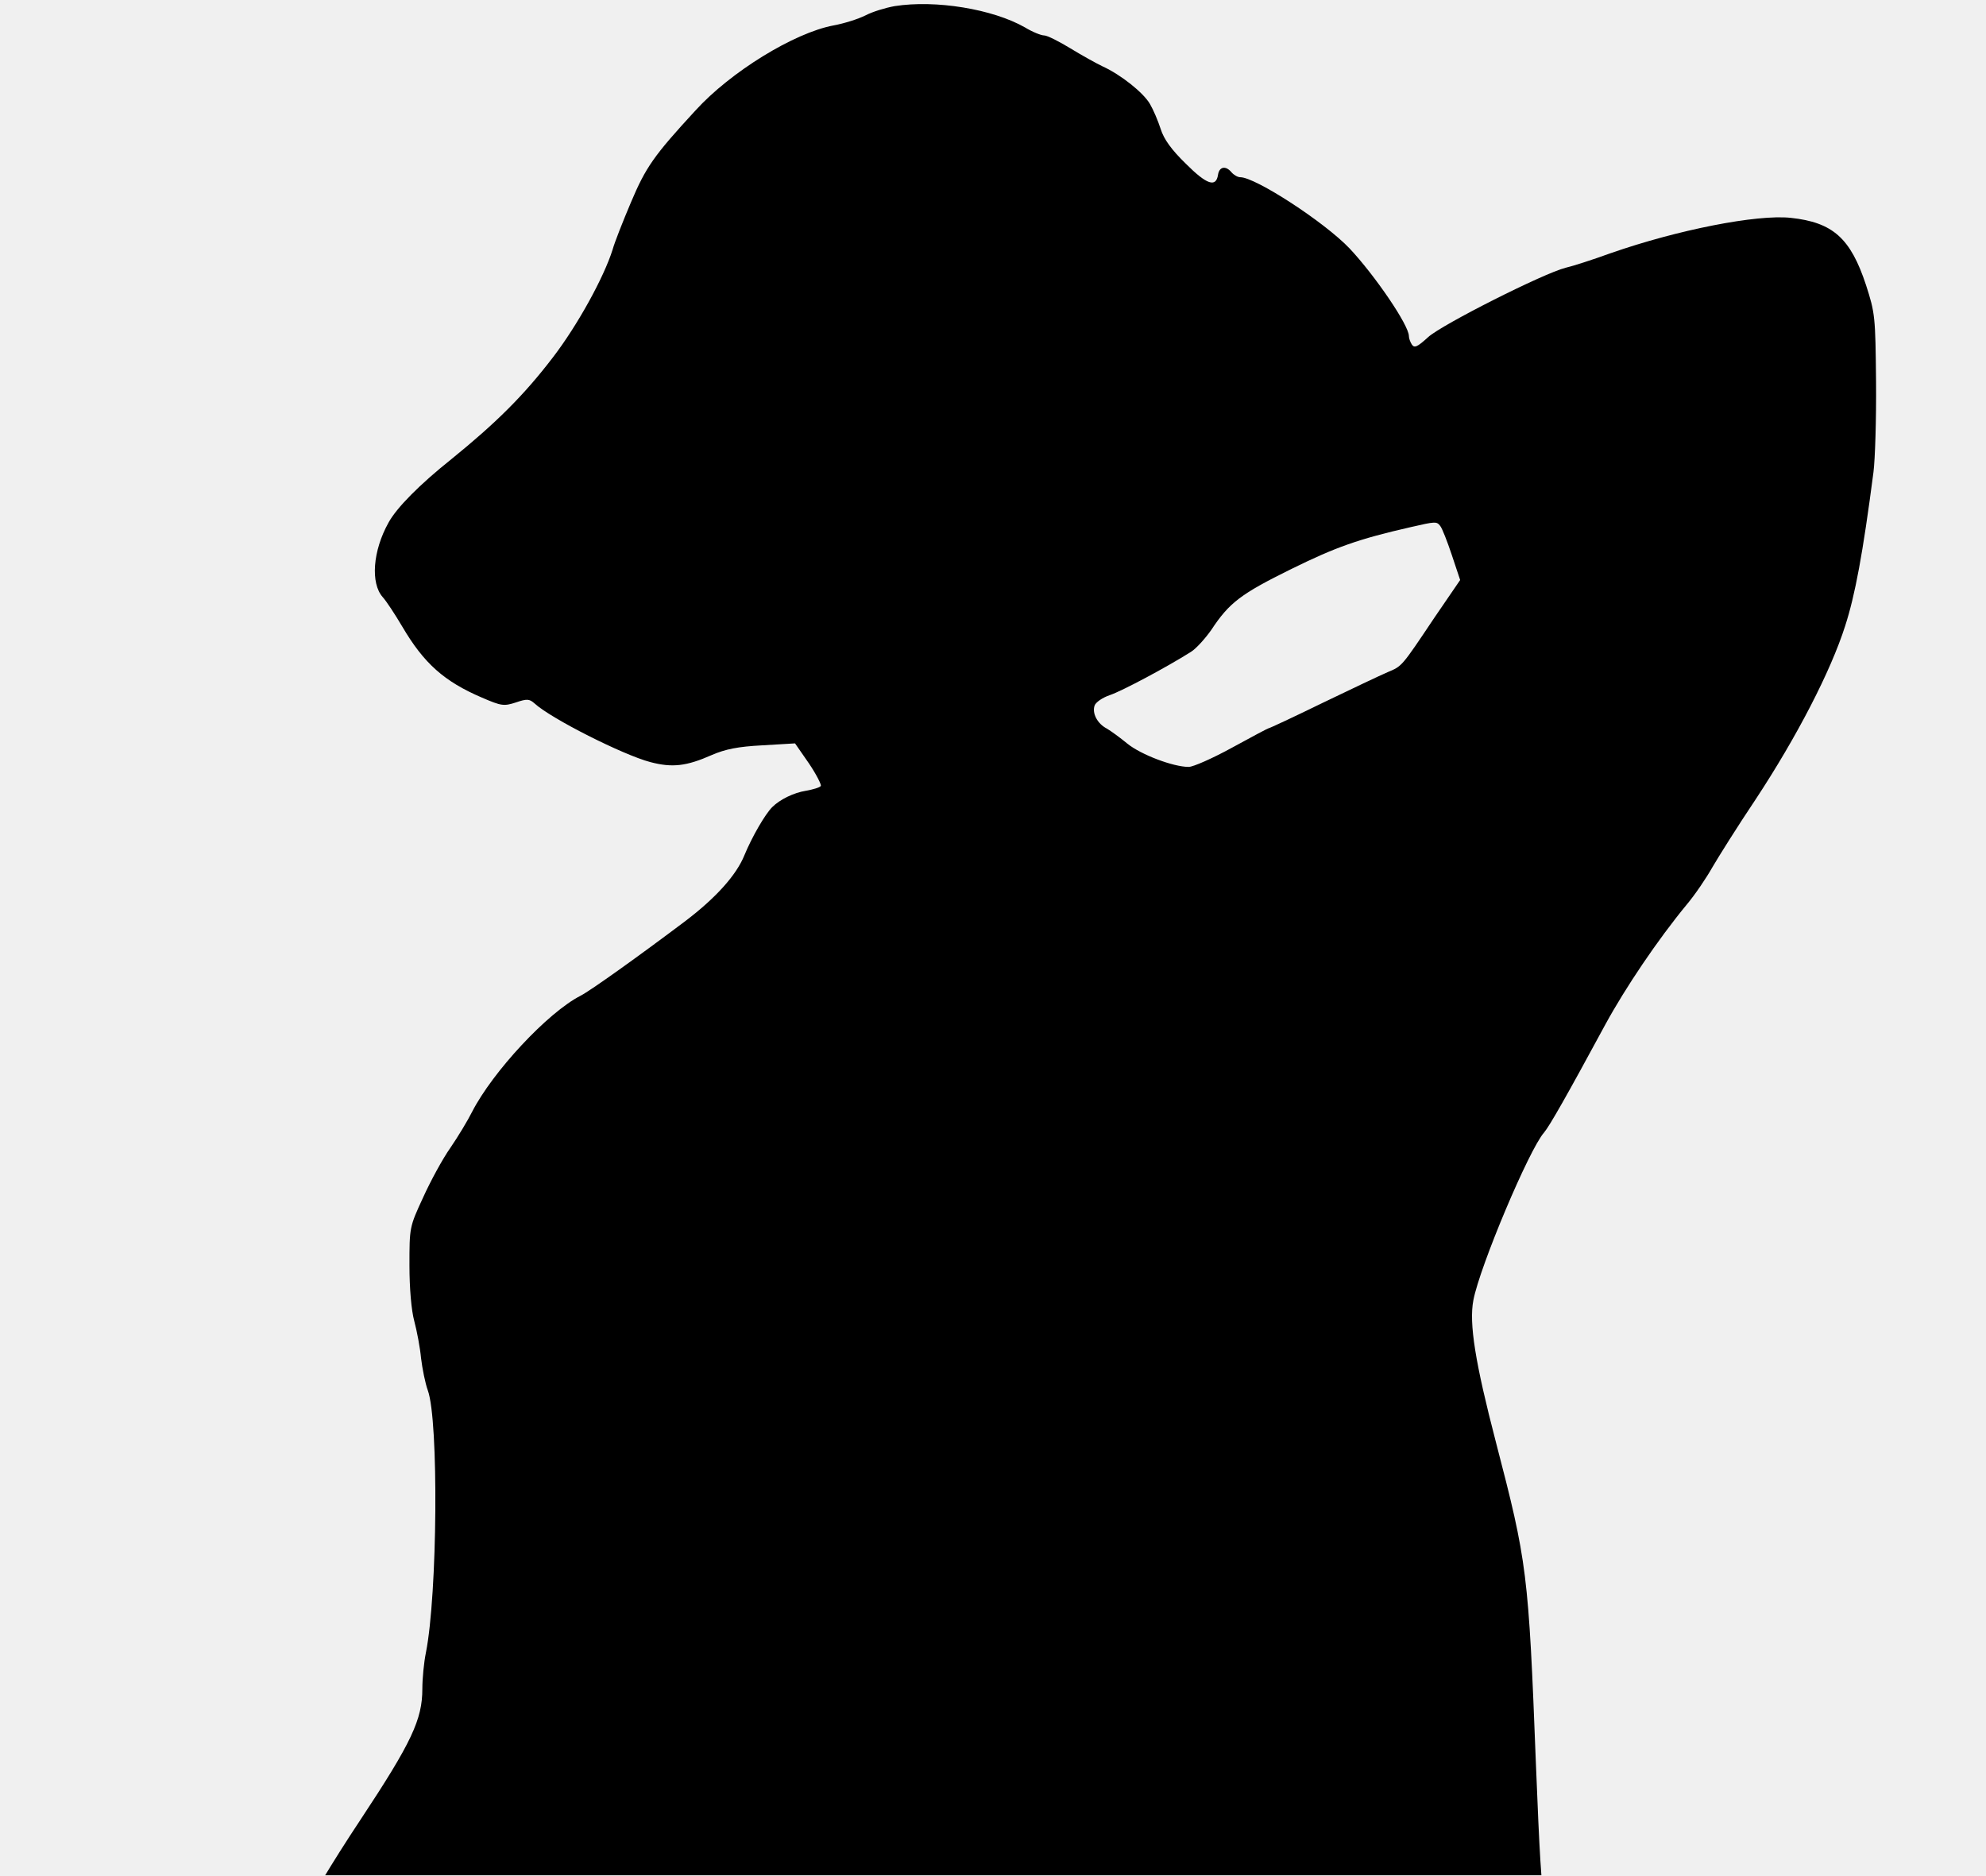
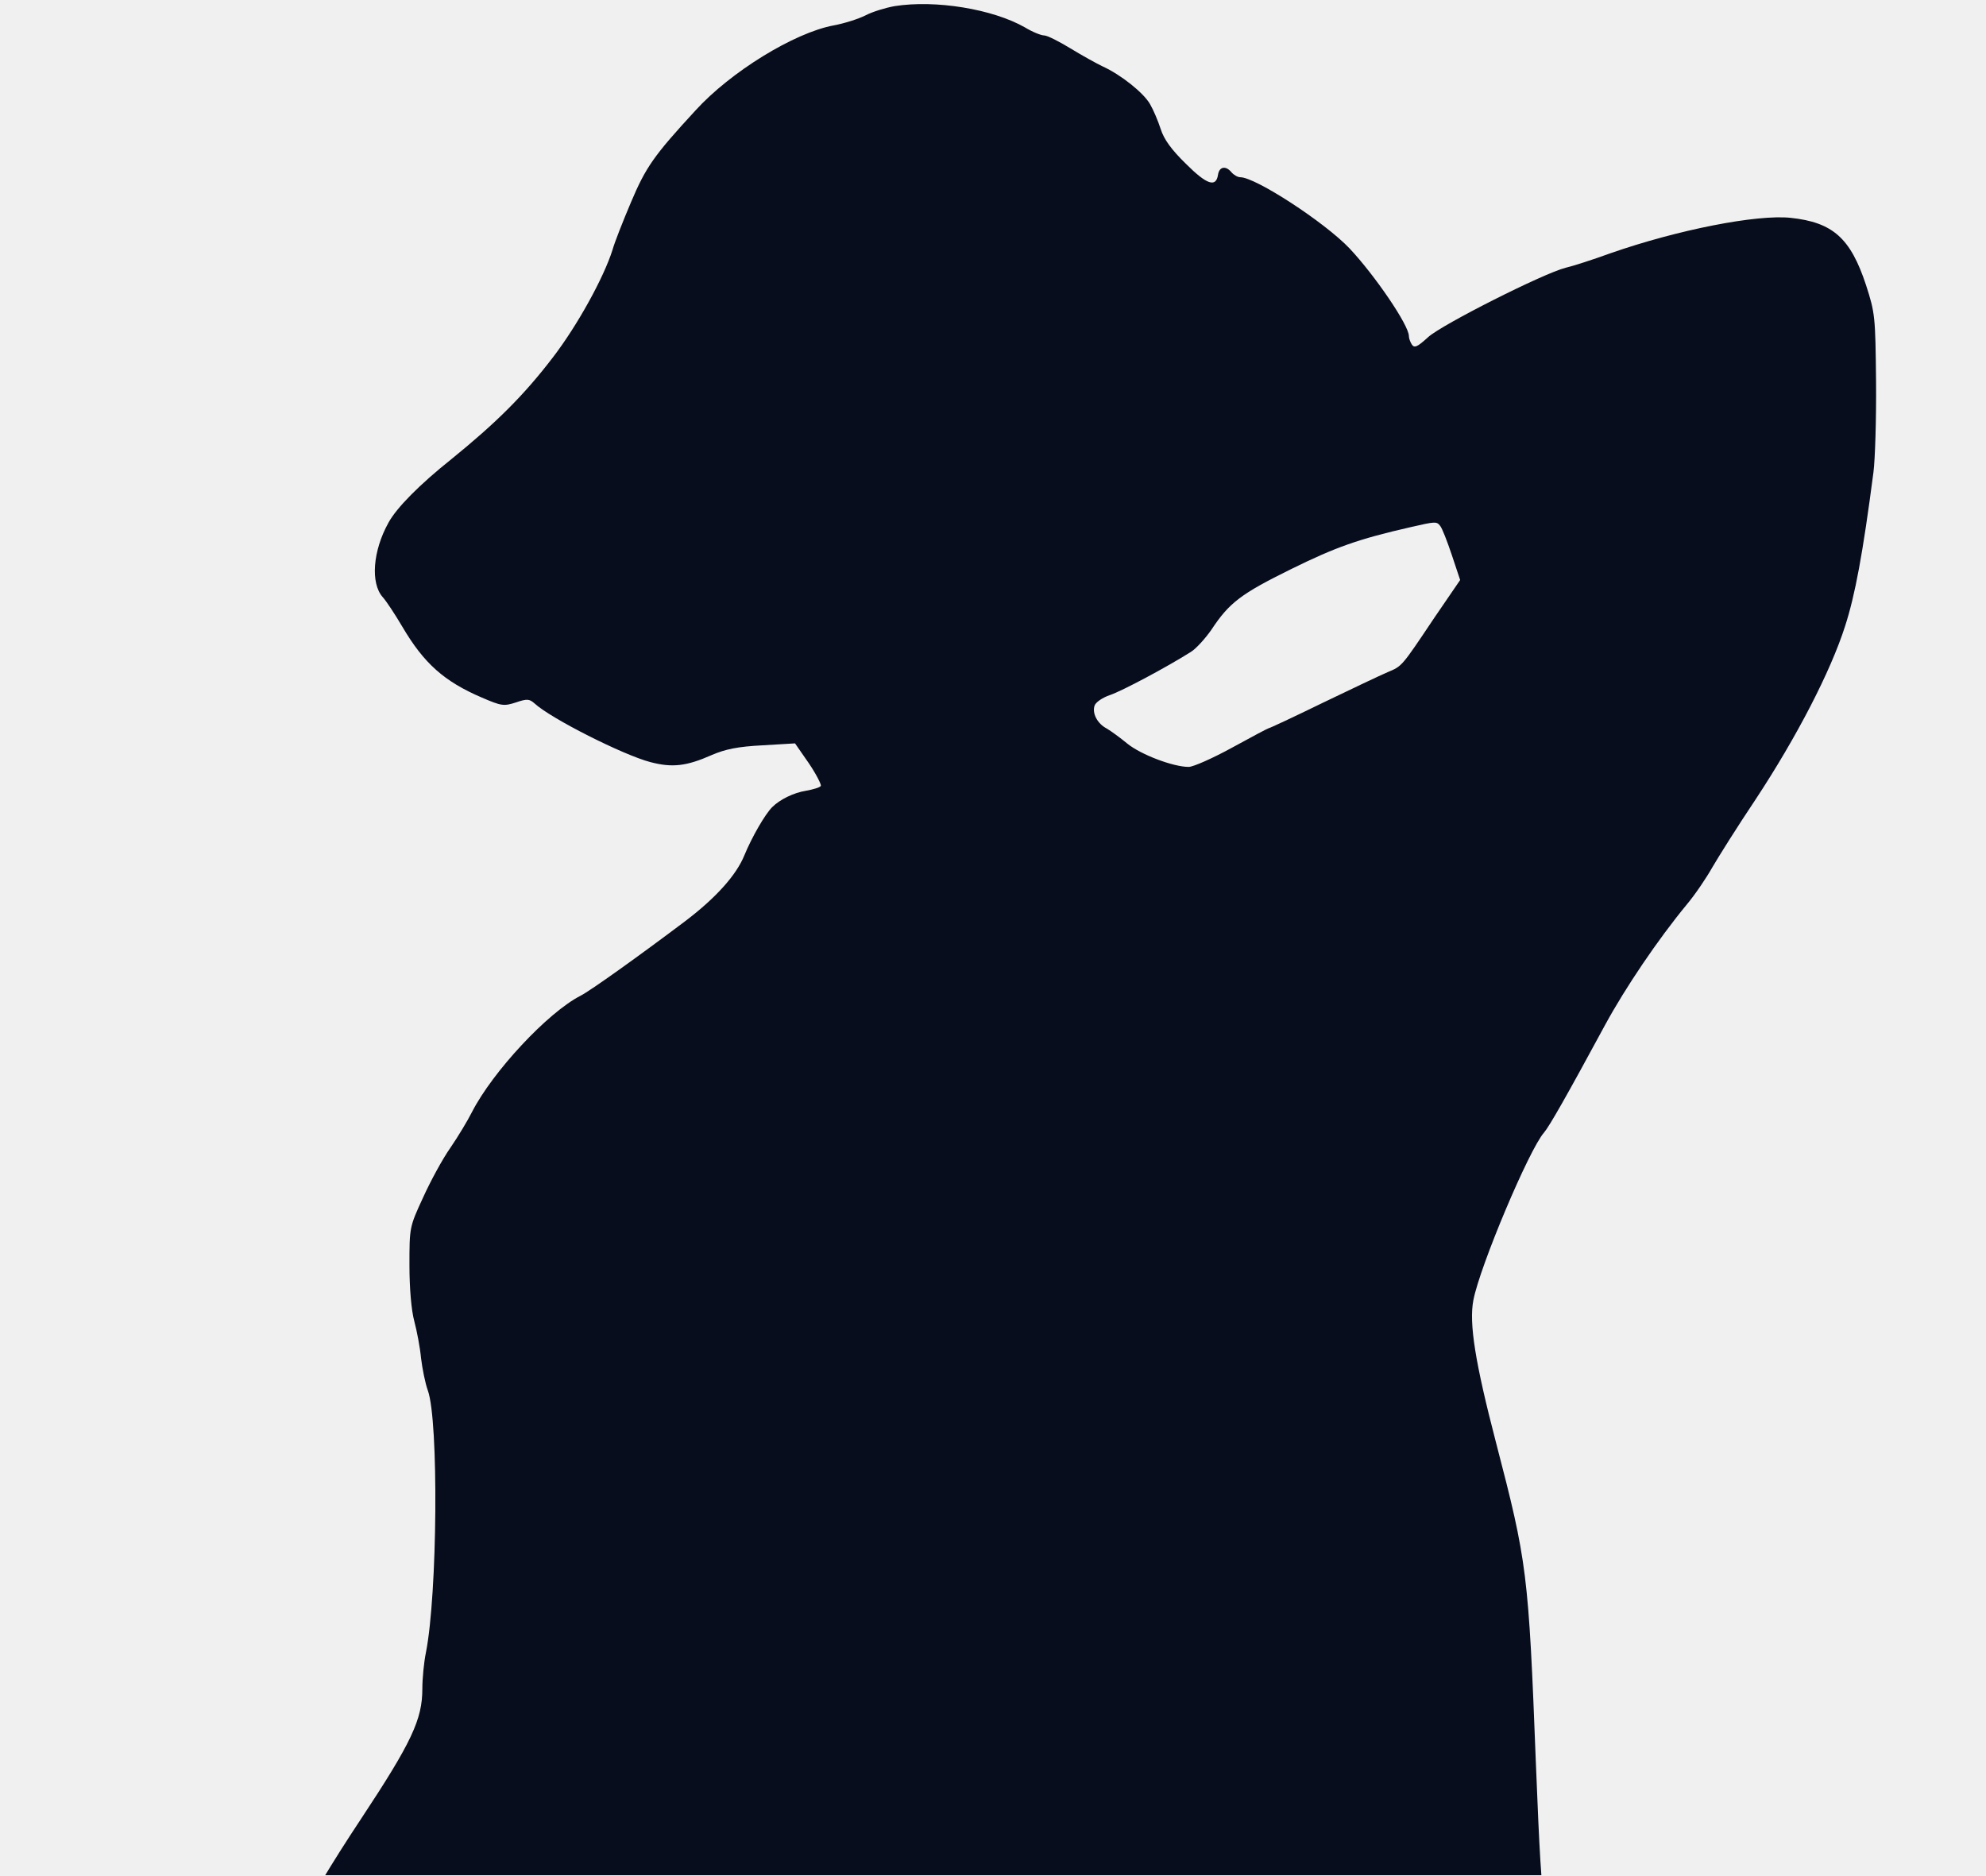
<svg xmlns="http://www.w3.org/2000/svg" width="393" height="371" viewBox="0 0 393 371" fill="none">
-   <g clip-path="url(#clip0_1874_953)">
-     <path d="M177.041 1.211C175.255 1.53 172.703 2.295 171.235 3.06C169.832 3.761 167.025 4.654 164.919 5.036C157.136 6.503 144.567 14.216 137.613 21.866C129.383 30.791 127.788 33.086 124.854 40.035C123.259 43.796 121.6 48.004 121.217 49.406C119.495 54.889 114.263 64.388 109.414 70.699C103.672 78.221 98.122 83.704 89.318 90.844C83.002 95.88 78.472 100.47 76.877 103.403C73.751 109.013 73.304 115.388 75.729 118.129C76.43 118.894 78.153 121.508 79.62 123.994C83.895 131.261 87.914 134.831 95.379 138.019C99.207 139.676 99.717 139.74 102.077 138.975C104.31 138.21 104.757 138.274 105.778 139.166C109.032 142.163 123.322 149.366 128.682 150.769C133.02 151.916 135.827 151.598 140.867 149.366C143.547 148.219 145.971 147.709 150.883 147.454L157.327 147.071L160.071 151.024C161.538 153.191 162.559 155.231 162.431 155.486C162.24 155.805 160.9 156.188 159.496 156.443C157.072 156.825 154.329 158.164 152.797 159.694C151.394 161.096 148.778 165.623 147.311 169.193C145.716 173.145 141.633 177.671 135.572 182.261C126.257 189.274 116.879 195.968 114.901 196.988C108.394 200.303 97.484 212.033 93.401 220.001C92.572 221.659 90.657 224.846 89.126 227.078C87.595 229.245 85.171 233.708 83.704 236.959C81.024 242.76 81.024 242.824 81.024 250.346C81.024 254.936 81.407 259.271 81.981 261.375C82.491 263.288 83.129 266.603 83.321 268.706C83.576 270.81 84.15 273.679 84.66 275.081C86.83 281.01 86.574 315.435 84.278 326.974C83.895 328.823 83.576 332.074 83.576 334.114C83.576 340.17 81.471 344.696 71.39 359.933C65.712 368.475 60.544 377.081 58.184 382.054C56.015 386.58 54.228 390.405 54.228 390.66C54.228 390.851 51.358 396.908 47.912 404.111C44.404 411.315 40.384 420.24 38.917 423.938C32.728 439.365 28.645 448.29 25.583 453.263C23.797 456.131 22.329 458.554 22.329 458.745C22.329 458.873 90.338 459 173.532 459C294.048 459 324.735 458.809 324.735 458.171C324.735 457.47 321.864 446.378 318.993 436.05C313.06 414.566 308.913 396.908 307.19 386.006C306.68 382.819 305.978 378.611 305.659 376.635C305.021 373.065 304.638 366.754 303.937 349.031C302.469 311.036 302.214 309.124 296.026 285.345C291.942 269.663 290.666 261.821 291.56 257.231C292.836 250.538 302.597 227.396 305.532 224.081C306.616 222.806 309.997 216.878 317.653 202.725C321.609 195.458 328.052 185.895 333.794 178.946C335.453 176.97 337.686 173.655 338.834 171.615C339.983 169.639 343.811 163.519 347.447 158.1C355.55 145.796 362.249 132.855 365.12 123.866C367.097 117.746 368.628 109.586 370.734 93.394C371.053 90.907 371.308 82.875 371.244 75.544C371.117 62.602 371.053 61.965 369.266 56.419C366.204 47.111 362.695 43.987 354.338 43.095C347.639 42.394 332.008 45.454 318.674 50.108C315.165 51.383 311.21 52.657 309.806 52.976C305.468 54.06 285.371 64.196 282.628 66.683C280.459 68.659 279.884 68.914 279.374 68.149C279.055 67.639 278.8 66.938 278.8 66.491C278.8 64.324 272.037 54.443 267.061 49.151C262.085 43.924 248.432 35.062 245.433 35.062C244.923 35.062 244.157 34.616 243.711 34.106C242.562 32.704 241.286 32.959 241.031 34.553C240.648 37.166 238.798 36.529 234.651 32.385C231.78 29.58 230.313 27.54 229.675 25.5C229.164 23.906 228.208 21.675 227.57 20.591C226.294 18.36 221.828 14.79 218.191 13.133C216.979 12.559 214.108 10.965 211.811 9.563C209.514 8.16 207.218 7.013 206.644 7.013C206.006 7.013 204.283 6.311 202.816 5.419C196.436 1.785 185.143 -0.064 177.041 1.211ZM284.988 104.04C285.371 104.486 286.392 107.1 287.285 109.778L288.944 114.75L283.84 122.209C277.269 132.026 277.46 131.771 274.589 132.983C273.249 133.556 267.444 136.298 261.766 139.039C256.024 141.844 251.239 144.075 251.047 144.075C250.92 144.075 247.666 145.796 243.838 147.9C240.01 150.004 236.119 151.725 235.225 151.725C232.163 151.725 225.783 149.303 223.104 147.135C221.636 145.924 219.786 144.585 219.021 144.139C217.17 143.183 216.086 141.143 216.596 139.613C216.788 138.975 218.127 138.019 219.658 137.509C222.083 136.68 230.823 132.026 235.672 128.966C236.693 128.329 238.479 126.353 239.691 124.631C243.264 119.213 245.561 117.491 255.513 112.583C264.318 108.248 268.783 106.654 279.119 104.295C284.095 103.148 284.287 103.148 284.988 104.04Z" fill="black" />
+   <g clip-path="url(#clip0_2404_1238)">
+     <mask id="mask0_2404_1238" style="mask-type:luminance" maskUnits="userSpaceOnUse" x="0" y="0" width="393" height="371">
+       <path d="M393 0H0V371H393V0Z" fill="white" />
+     </mask>
+     <g mask="url(#mask0_2404_1238)">
+       <path d="M177.04 1.211C175.254 1.53 172.702 2.295 171.234 3.06C169.831 3.761 167.024 4.654 164.918 5.036C157.135 6.503 144.566 14.216 137.612 21.866C129.382 30.791 127.787 33.086 124.853 40.035C123.258 43.796 121.599 48.004 121.216 49.406C119.494 54.889 114.262 64.388 109.413 70.699C103.671 78.221 98.121 83.704 89.317 90.844C83.001 95.88 78.471 100.47 76.876 103.403C73.75 109.013 73.303 115.388 75.728 118.129C76.429 118.894 78.152 121.508 79.619 123.994C83.894 131.261 87.913 134.831 95.378 138.019C99.206 139.676 99.716 139.74 102.076 138.975C104.309 138.21 104.756 138.274 105.777 139.166C109.031 142.163 123.321 149.366 128.681 150.769C133.019 151.916 135.826 151.598 140.866 149.366C143.546 148.219 145.97 147.709 150.882 147.454L157.326 147.071L160.07 151.024C161.537 153.191 162.558 155.231 162.43 155.486C162.239 155.805 160.899 156.188 159.495 156.443C157.071 156.825 154.328 158.164 152.796 159.694C151.393 161.096 148.777 165.623 147.31 169.193C145.715 173.145 141.632 177.671 135.571 182.261C126.256 189.274 116.878 195.968 114.9 196.988C108.393 200.303 97.483 212.033 93.4 220.001C92.57 221.659 90.656 224.846 89.125 227.078C87.594 229.245 85.17 233.708 83.703 236.959C81.023 242.76 81.023 242.824 81.023 250.346C81.023 254.936 81.406 259.271 81.98 261.375C82.49 263.288 83.128 266.603 83.32 268.706C83.575 270.81 84.149 273.679 84.659 275.081C86.829 281.01 86.573 315.435 84.277 326.974C83.894 328.823 83.575 332.074 83.575 334.114C83.575 340.17 81.469 344.696 71.389 359.933C65.711 368.475 60.544 377.081 58.183 382.054C56.014 386.58 54.227 390.405 54.227 390.66C54.227 390.851 51.356 396.908 47.911 404.111C44.403 411.315 40.383 420.24 38.916 423.938C32.727 439.365 28.644 448.29 25.582 453.263C23.796 456.131 22.328 458.554 22.328 458.745C22.328 458.873 90.338 459 173.531 459C294.047 459 324.734 458.809 324.734 458.171C324.734 457.47 321.863 446.378 318.992 436.05C313.059 414.566 308.912 396.908 307.189 386.006C306.679 382.819 305.977 378.611 305.658 376.635C305.02 373.065 304.637 366.754 303.936 349.031C302.468 311.036 302.213 309.124 296.025 285.345C291.941 269.663 290.665 261.821 291.559 257.231C292.835 250.538 302.596 227.396 305.531 224.081C306.615 222.806 309.996 216.878 317.652 202.725C321.608 195.458 328.051 185.895 333.793 178.946C335.452 176.97 337.685 173.655 338.833 171.615C339.982 169.639 343.81 163.519 347.446 158.1C355.549 145.796 362.248 132.855 365.119 123.866C367.096 117.746 368.627 109.586 370.733 93.394C371.052 90.908 371.307 82.875 371.243 75.544C371.116 62.603 371.052 61.965 369.265 56.419C366.203 47.111 362.694 43.988 354.337 43.095C347.638 42.394 332.007 45.454 318.673 50.108C315.164 51.383 311.209 52.658 309.805 52.976C305.467 54.06 285.37 64.196 282.627 66.683C280.458 68.659 279.883 68.914 279.373 68.149C279.054 67.639 278.799 66.938 278.799 66.491C278.799 64.324 272.036 54.443 267.06 49.151C262.084 43.924 248.431 35.063 245.432 35.063C244.922 35.063 244.156 34.616 243.71 34.106C242.561 32.704 241.285 32.959 241.03 34.553C240.647 37.166 238.797 36.529 234.65 32.385C231.779 29.58 230.312 27.54 229.674 25.5C229.163 23.906 228.207 21.675 227.569 20.591C226.293 18.36 221.827 14.79 218.19 13.133C216.978 12.559 214.107 10.965 211.81 9.563C209.513 8.16 207.217 7.013 206.643 7.013C206.005 7.013 204.282 6.311 202.815 5.419C196.435 1.785 185.142 -0.064 177.04 1.211ZM284.987 104.04C285.37 104.486 286.391 107.1 287.284 109.778L288.943 114.75L283.839 122.209C277.268 132.026 277.459 131.771 274.588 132.983C273.248 133.556 267.443 136.298 261.765 139.039C256.023 141.844 251.238 144.075 251.046 144.075C250.919 144.075 247.665 145.796 243.837 147.9C240.009 150.004 236.118 151.725 235.224 151.725C232.162 151.725 225.782 149.303 223.103 147.135C221.635 145.924 219.785 144.585 219.02 144.139C217.169 143.183 216.085 141.143 216.595 139.613C216.787 138.975 218.126 138.019 219.657 137.509C222.082 136.68 230.822 132.026 235.671 128.966C236.692 128.329 238.478 126.353 239.69 124.631C243.263 119.213 245.56 117.491 255.512 112.583C264.317 108.248 268.782 106.654 279.118 104.295C284.094 103.148 284.286 103.148 284.987 104.04Z" fill="#070D1C" />
+     </g>
  </g>
  <defs>
-     <clipPath id="clip0_1874_953">
+     <clipPath id="clip0_2404_1238">
      <rect width="393" height="371" fill="white" />
    </clipPath>
  </defs>
</svg>
